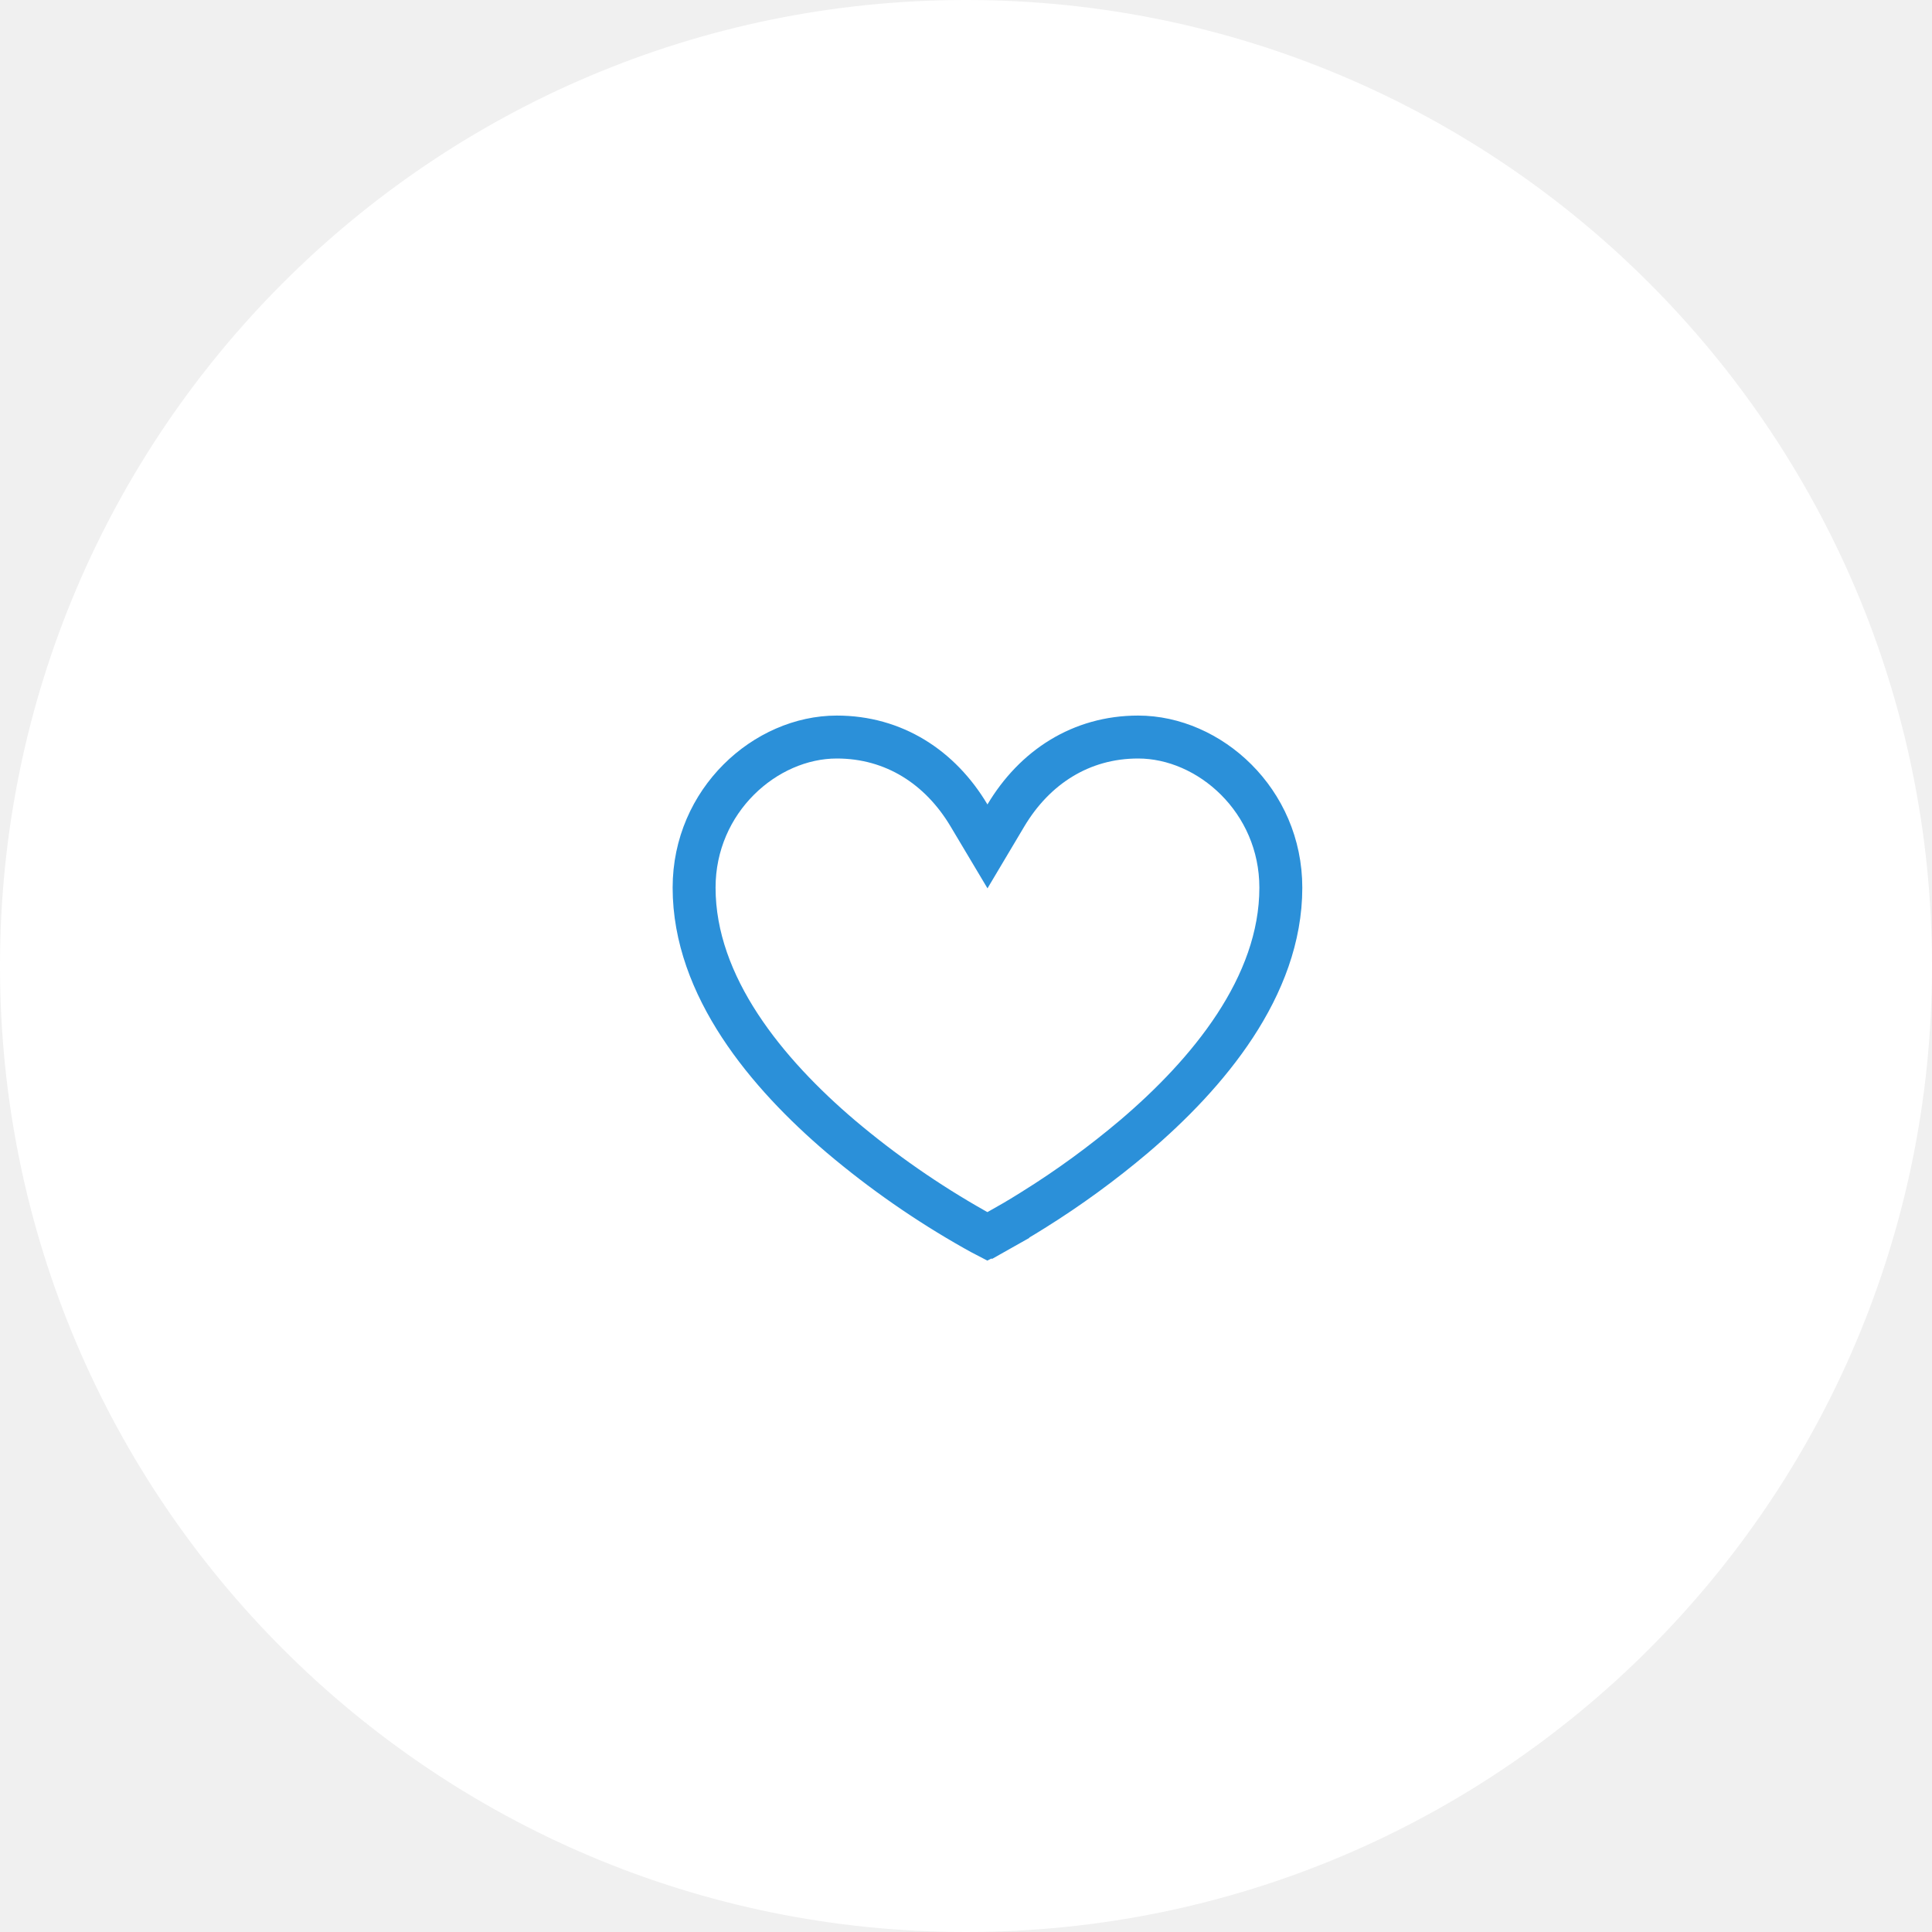
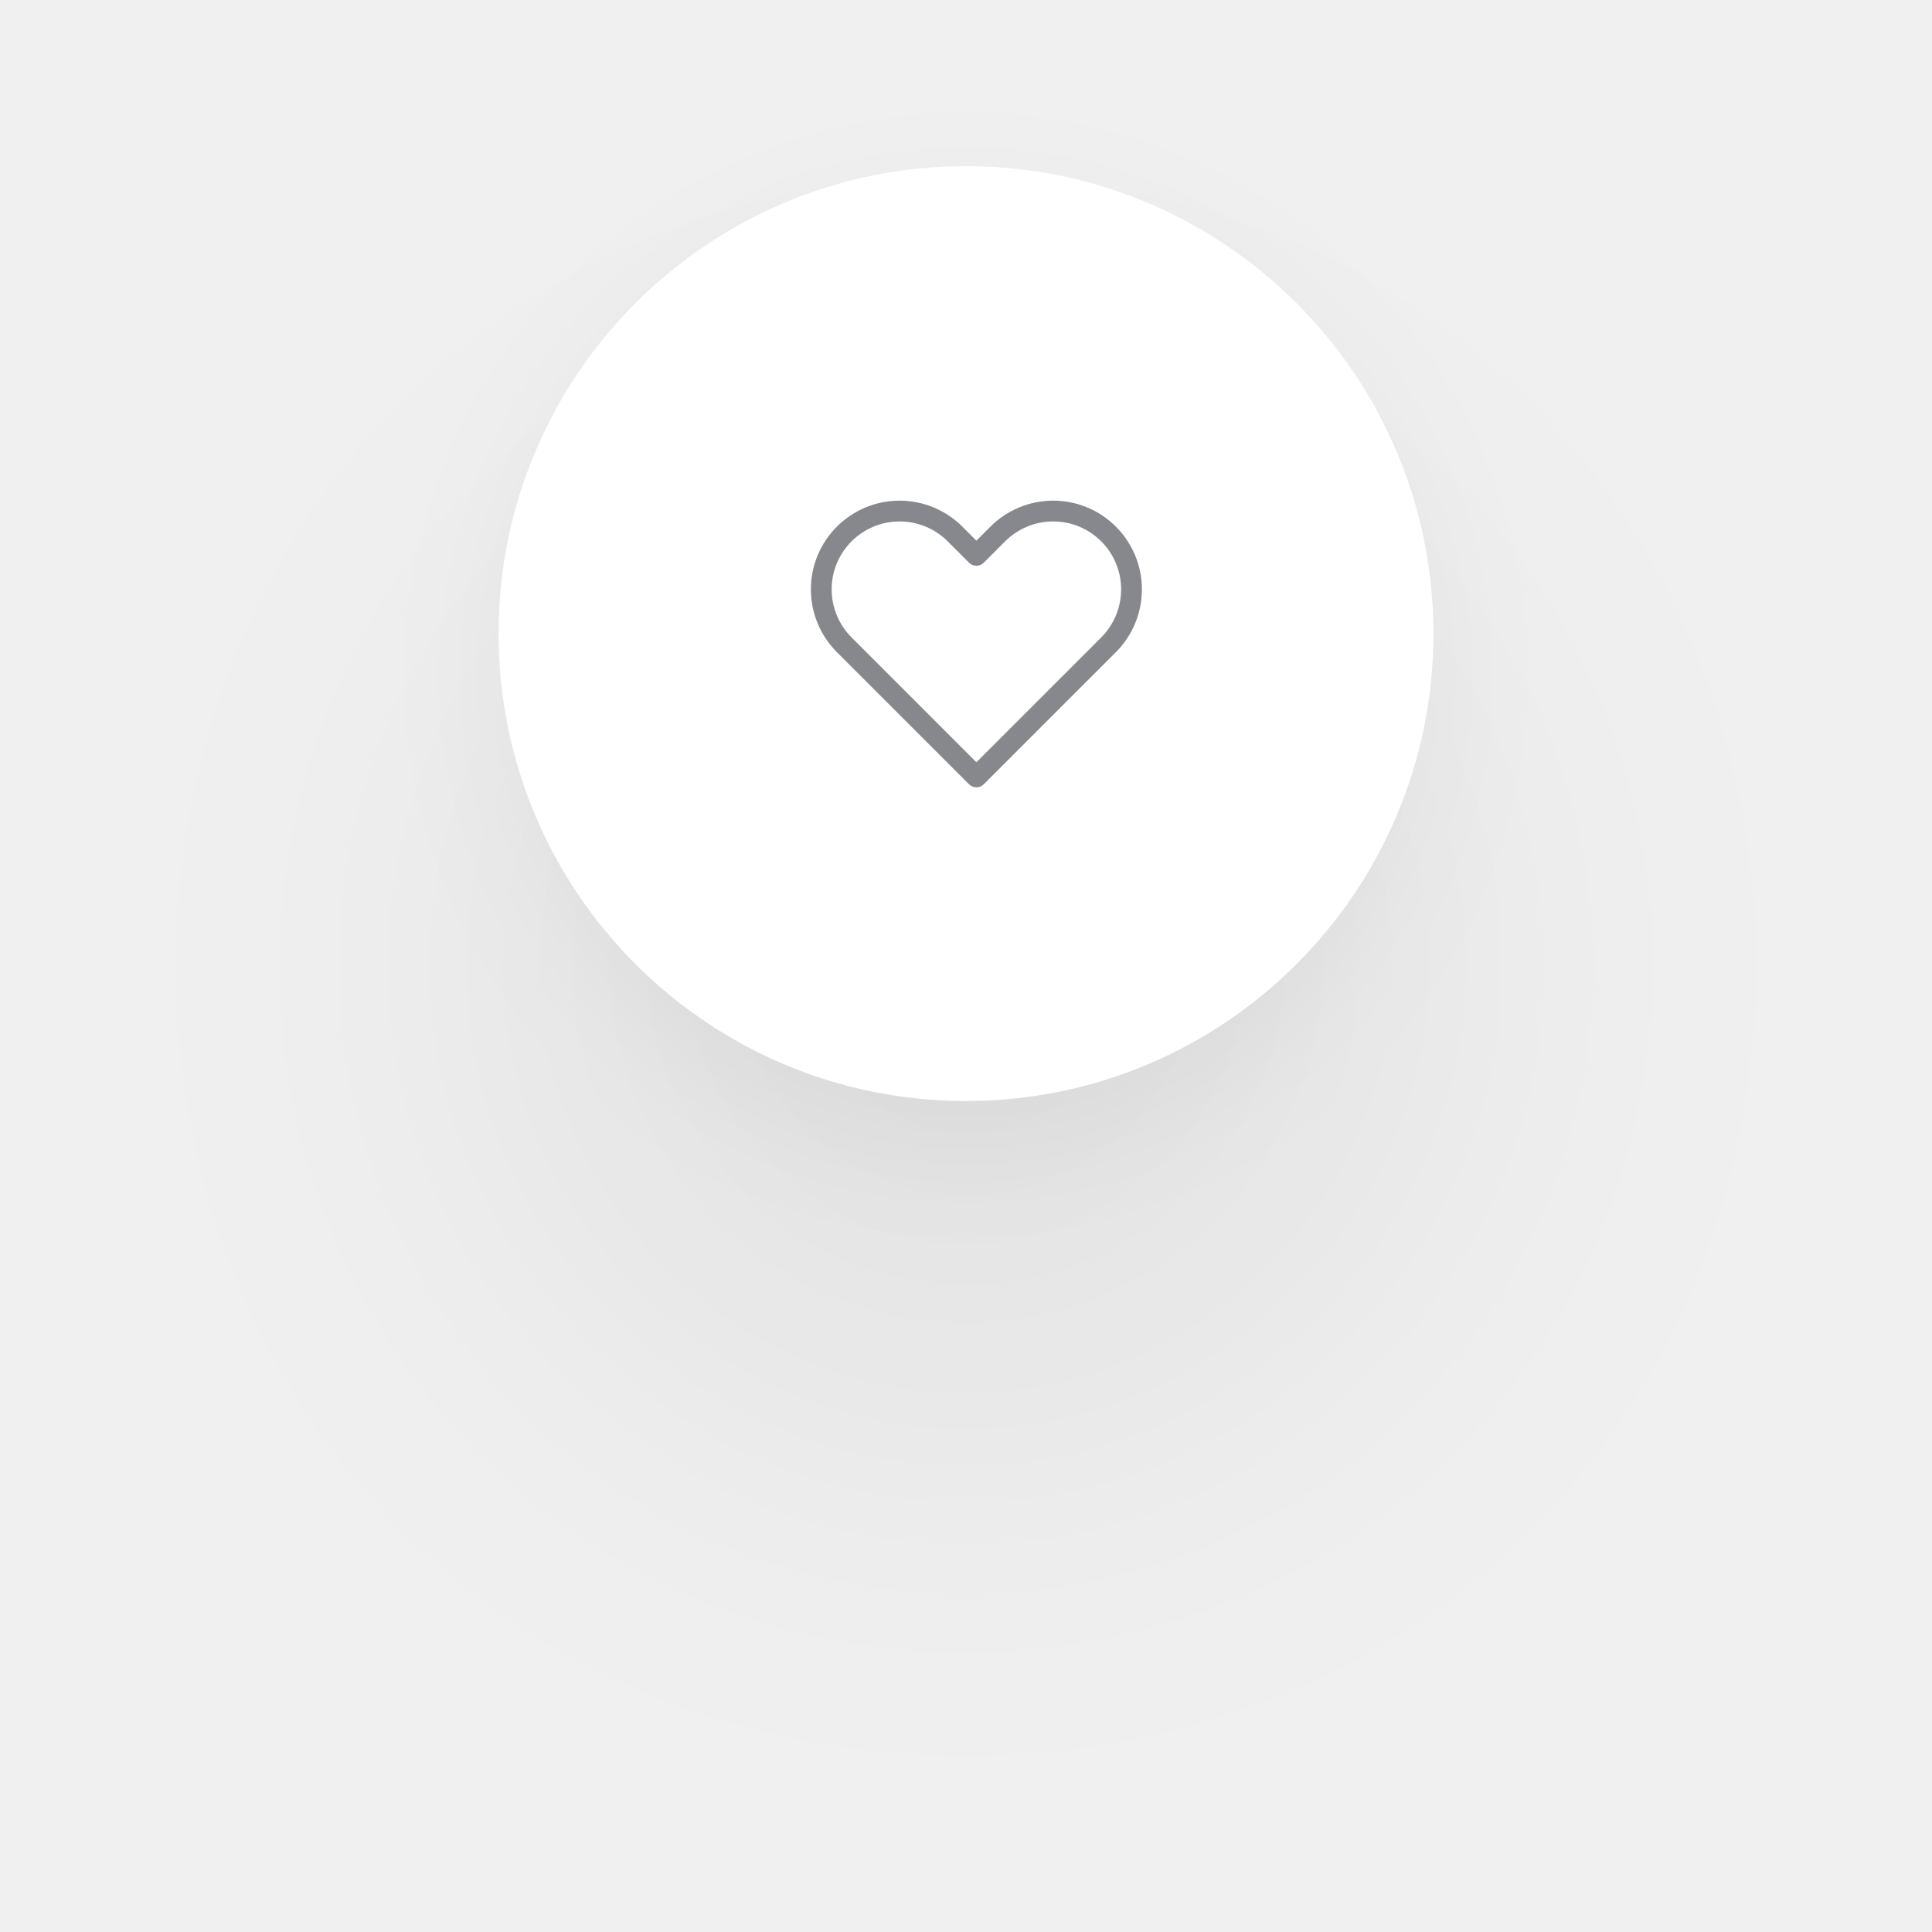
- <svg xmlns="http://www.w3.org/2000/svg" width="45" height="45" viewBox="0 0 45 45" fill="none">
-   <circle cx="22.5" cy="22.5" r="22.5" fill="white" />
-   <path d="M24.069 28.181L24.068 28.182C23.748 28.382 23.481 28.537 23.293 28.643L23.539 29.078L23.294 28.642C23.21 28.689 23.125 28.735 23.04 28.781L23 28.801C22.901 28.75 22.804 28.697 22.707 28.642C21.6 28.018 20.554 27.291 19.583 26.47C17.874 25.014 16.167 22.983 16.167 20.675C16.167 18.644 17.829 17.167 19.491 17.167C20.821 17.167 21.902 17.871 22.57 18.993L23 19.714L23.429 18.993C24.098 17.871 25.179 17.167 26.509 17.167C28.171 17.167 29.833 18.644 29.833 20.676C29.833 22.984 28.126 25.015 26.417 26.469C25.677 27.095 24.892 27.668 24.069 28.181Z" stroke="#2B90D9" />
+ <svg xmlns="http://www.w3.org/2000/svg" width="93" height="93" viewBox="0 0 93 93" fill="none">
+   <g filter="url(#filter0_dd)">
+     <circle cx="46.5" cy="30.5" r="22.5" fill="white" />
+   </g>
+   <path d="M47 37.4L46.647 37.754C46.842 37.949 47.158 37.949 47.354 37.754L47 37.4ZM40.638 31.038L40.284 31.392L40.284 31.392L40.638 31.038ZM45.971 25.705L45.618 26.058L45.618 26.058L45.971 25.705ZM47 26.733L46.647 27.087C46.842 27.282 47.158 27.282 47.354 27.087L47 26.733ZM48.029 25.705L47.675 25.351L47.675 25.351L48.029 25.705ZM47.354 37.047L40.992 30.684L40.284 31.392L46.647 37.754L47.354 37.047ZM53.009 30.684L46.647 37.047L47.354 37.754L53.716 31.392L53.009 30.684ZM45.618 26.058L46.647 27.087L47.354 26.38L46.325 25.351L45.618 26.058ZM47.354 27.087L48.382 26.058L47.675 25.351L46.647 26.38L47.354 27.087ZM50.695 24.1C49.563 24.1 48.476 24.55 47.675 25.351L48.382 26.058C48.996 25.445 49.828 25.1 50.695 25.1V24.1ZM53.967 28.371C53.967 29.239 53.622 30.071 53.009 30.684L53.716 31.392C54.517 30.59 54.967 29.504 54.967 28.371H53.967ZM54.967 28.371C54.967 26.012 53.054 24.1 50.695 24.1V25.1C52.502 25.1 53.967 26.565 53.967 28.371H54.967ZM43.305 25.1C44.172 25.1 45.004 25.445 45.618 26.058L46.325 25.351C45.524 24.55 44.437 24.1 43.305 24.1V25.1ZM40.033 28.371C40.033 26.565 41.498 25.1 43.305 25.1V24.1C40.946 24.1 39.033 26.012 39.033 28.371H40.033ZM40.992 30.684C40.378 30.071 40.033 29.239 40.033 28.371H39.033C39.033 29.504 39.483 30.59 40.284 31.392L40.992 30.684Z" fill="#86888D" />
+   <defs>
+     <filter id="filter0_dd" x="0" y="0" width="93" height="93" filterUnits="userSpaceOnUse" color-interpolation-filters="sRGB">
+       <feFlood flood-opacity="0" result="BackgroundImageFix" />
+       <feColorMatrix in="SourceAlpha" type="matrix" values="0 0 0 0 0 0 0 0 0 0 0 0 0 0 0 0 0 0 127 0" />
+       <feOffset dy="2" />
+       <feGaussianBlur stdDeviation="3" />
+       <feColorMatrix type="matrix" values="0 0 0 0 0 0 0 0 0 0 0 0 0 0 0 0 0 0 0.04 0" />
+       <feBlend mode="normal" in2="BackgroundImageFix" result="effect1_dropShadow" />
+       <feColorMatrix in="SourceAlpha" type="matrix" values="0 0 0 0 0 0 0 0 0 0 0 0 0 0 0 0 0 0 127 0" />
+       <feOffset dy="16" />
+       <feGaussianBlur stdDeviation="12" />
+       <feColorMatrix type="matrix" values="0 0 0 0 0 0 0 0 0 0 0 0 0 0 0 0 0 0 0.06 0" />
+       <feBlend mode="normal" in2="effect1_dropShadow" result="effect2_dropShadow" />
+       <feBlend mode="normal" in="SourceGraphic" in2="effect2_dropShadow" result="shape" />
+     </filter>
+   </defs>
</svg>
